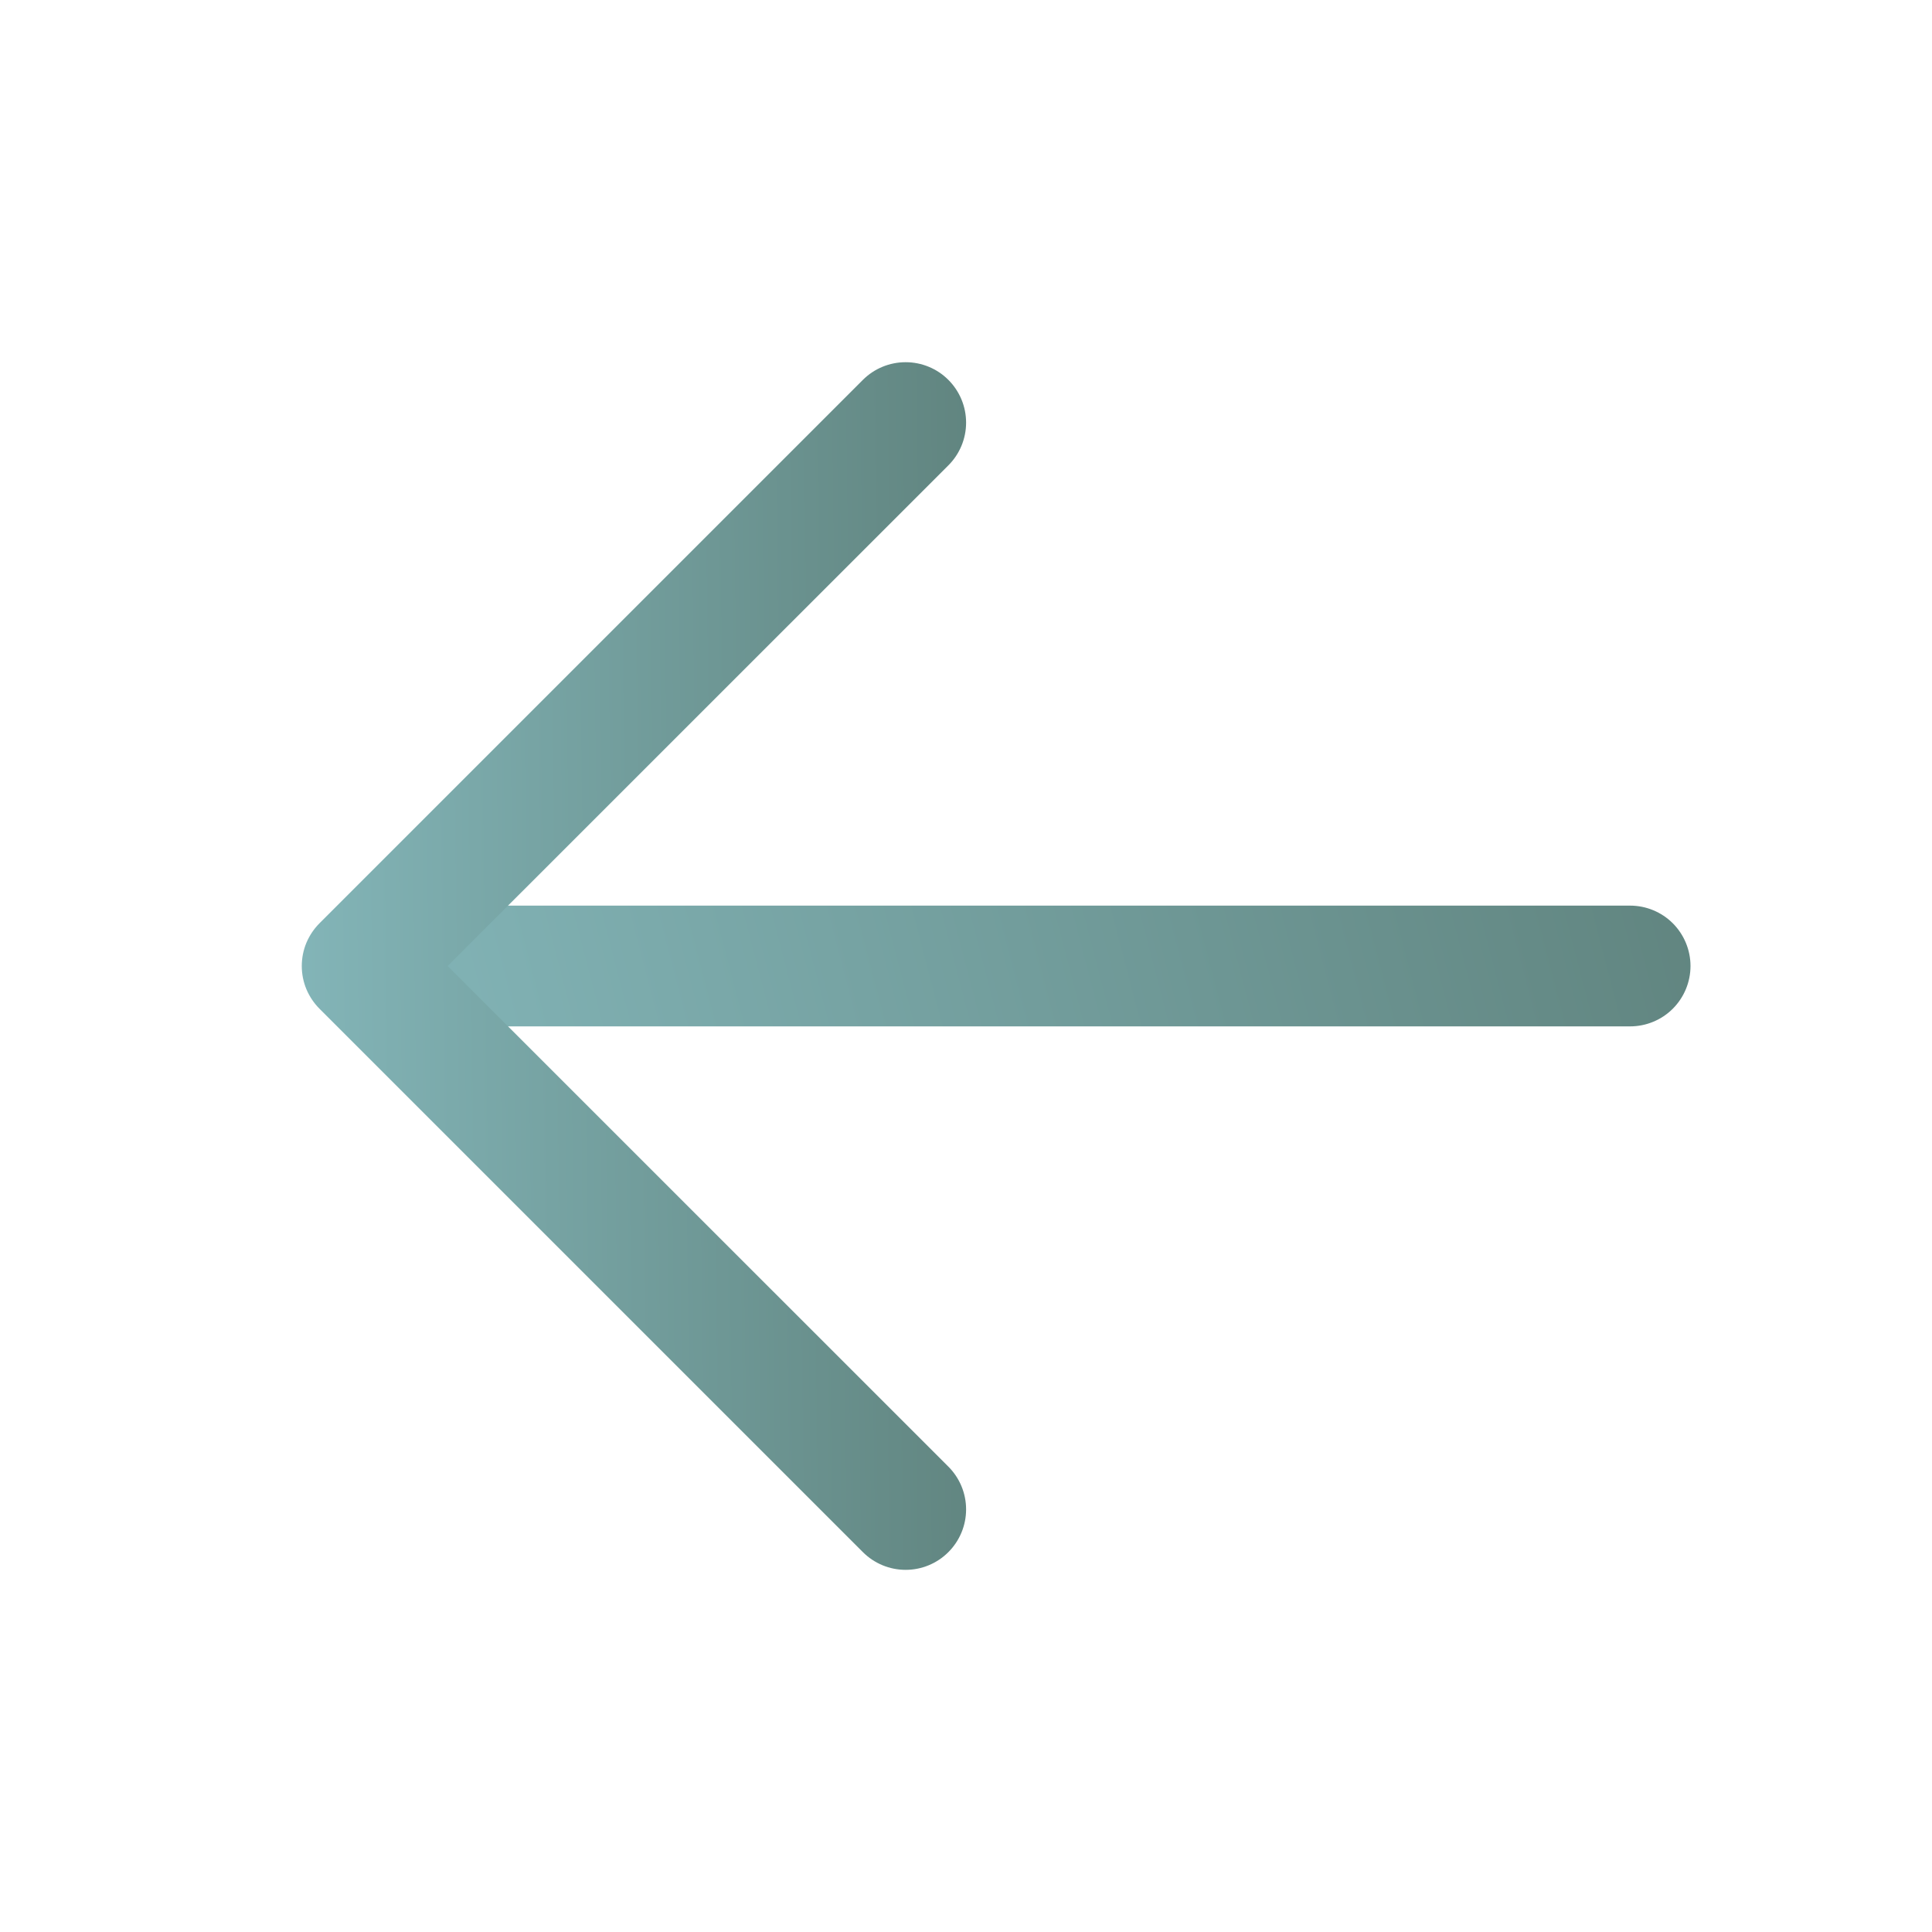
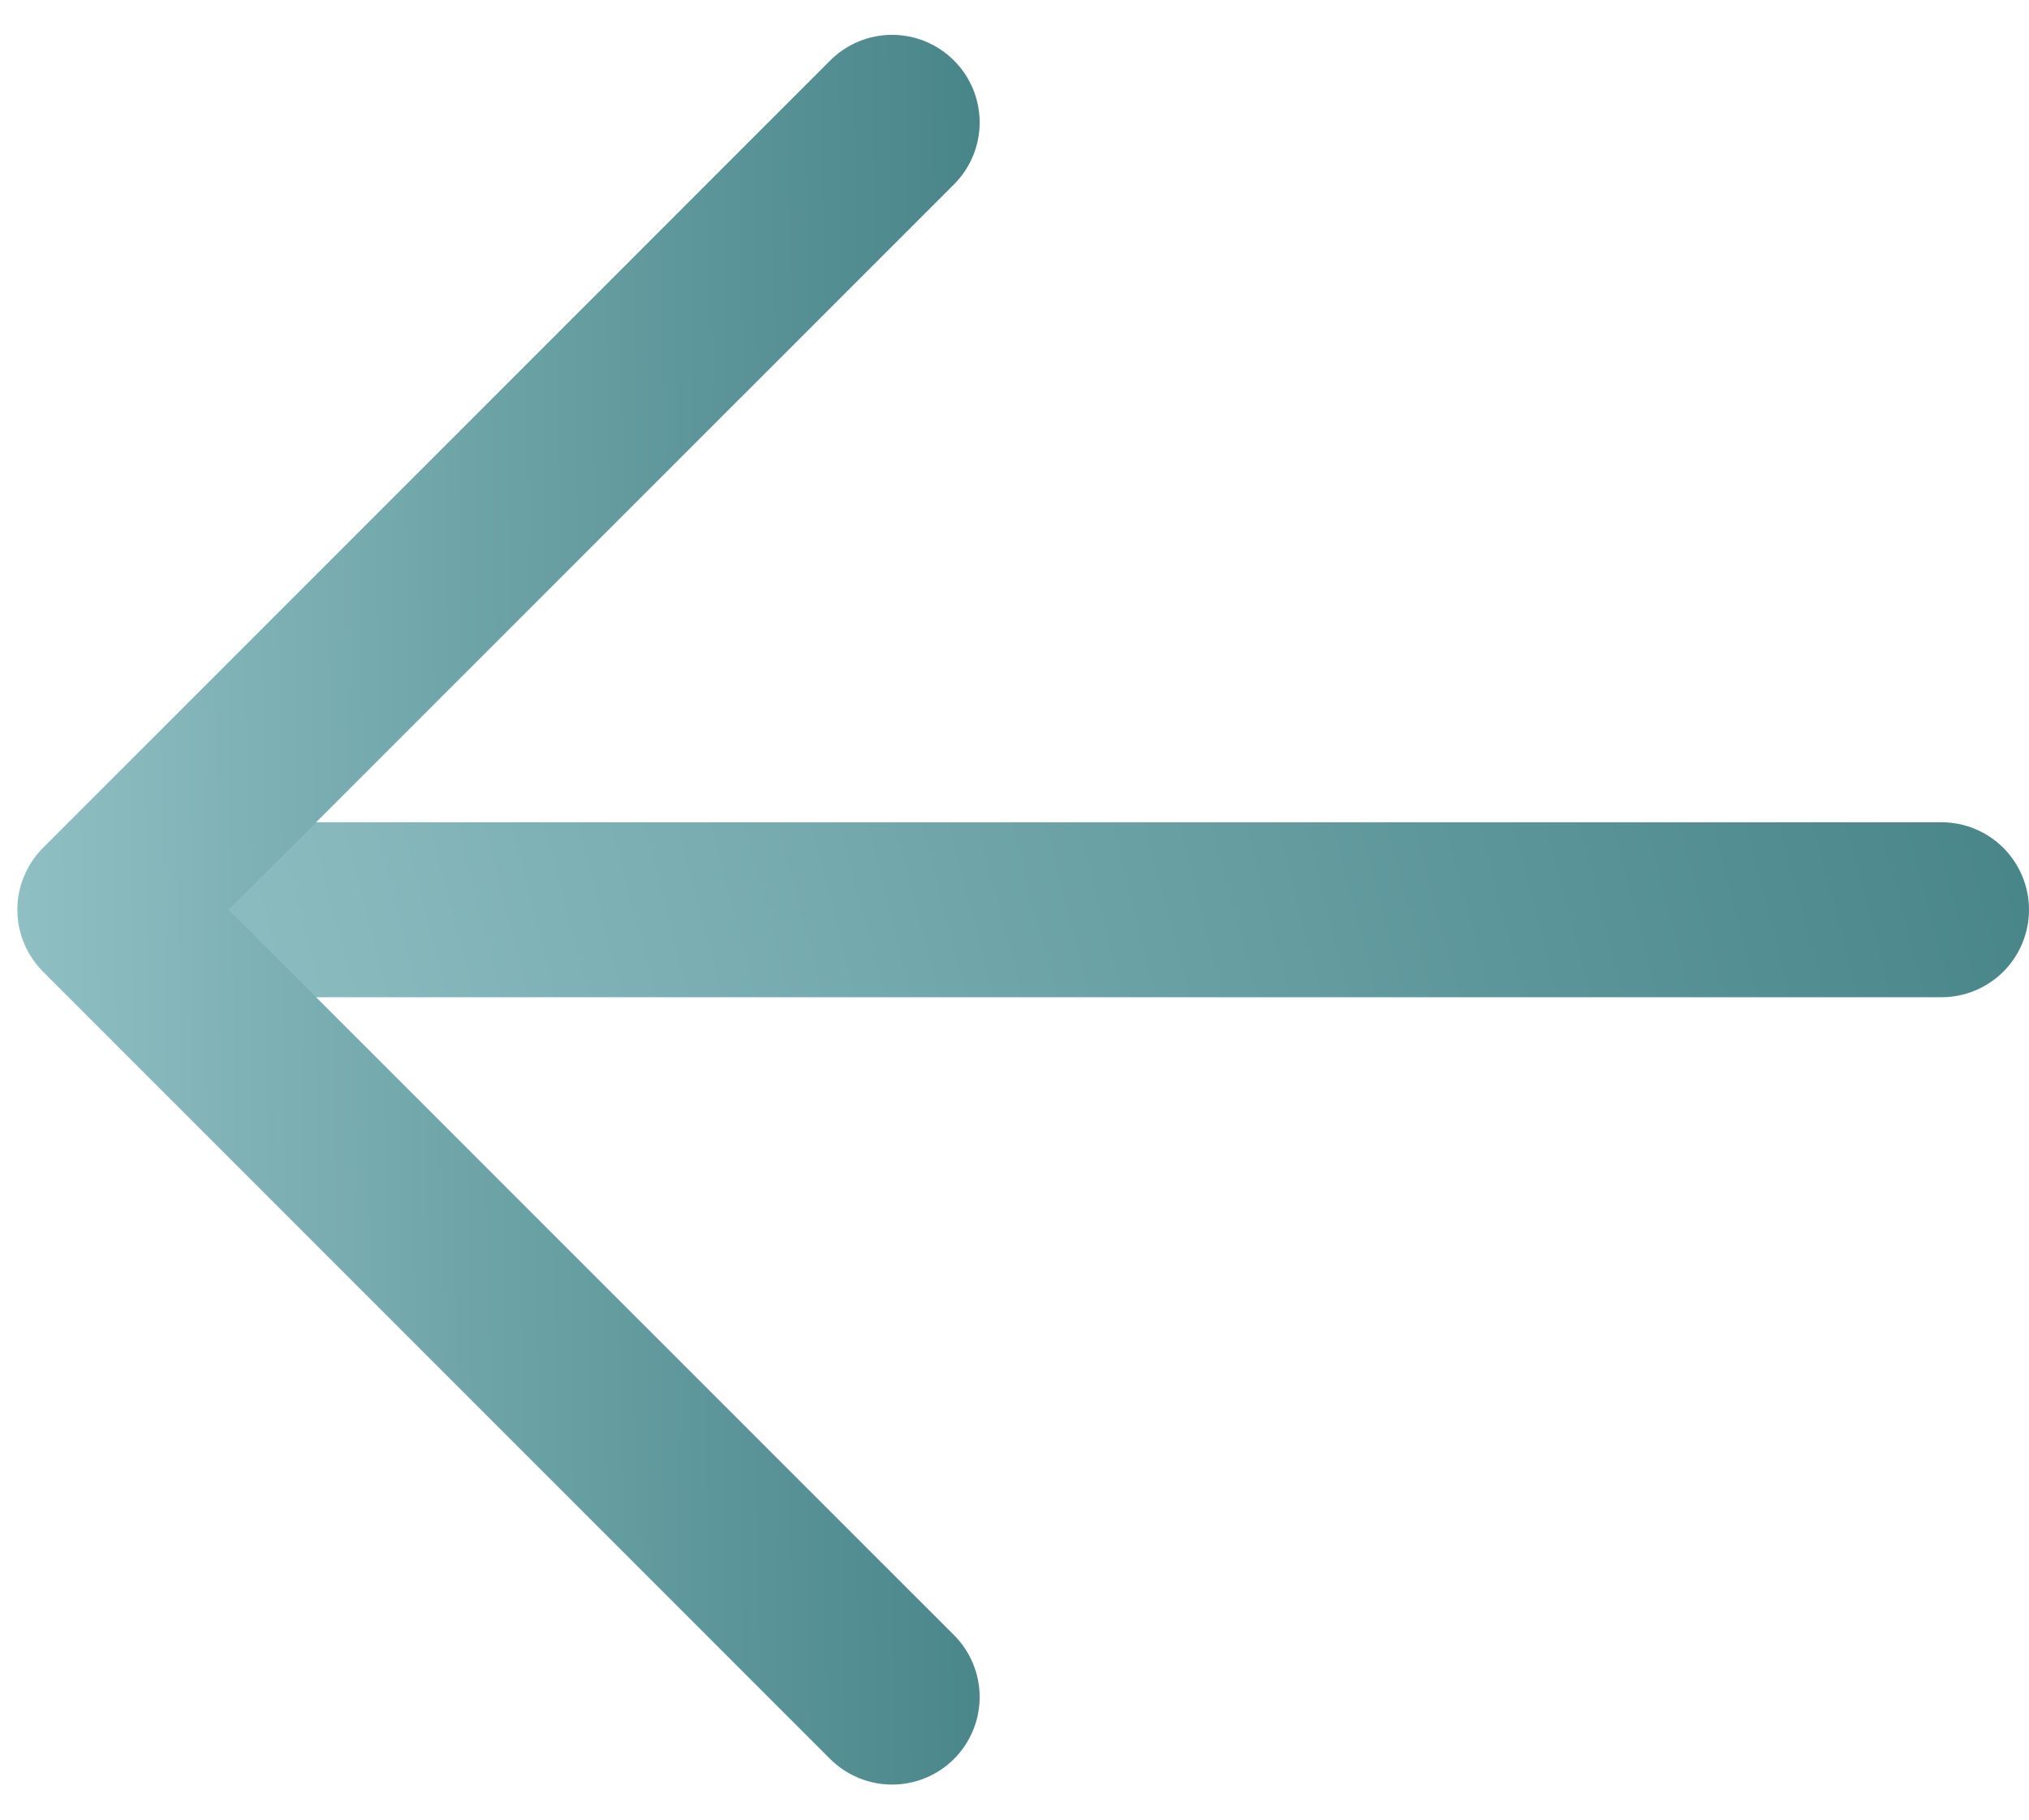
- <svg xmlns="http://www.w3.org/2000/svg" width="40" height="40" viewBox="0 0 40 40" fill="none">
-   <path d="M8.75 18.75H33.75C34.081 18.75 34.4 18.882 34.634 19.116C34.868 19.351 35 19.669 35 20C35 20.331 34.868 20.649 34.634 20.884C34.4 21.118 34.081 21.25 33.75 21.25H8.75C8.418 21.25 8.101 21.118 7.866 20.884C7.632 20.649 7.5 20.331 7.5 20C7.5 19.669 7.632 19.351 7.866 19.116C8.101 18.882 8.418 18.75 8.75 18.75Z" fill="url(#paint0_linear_260_496)" />
-   <path d="M9.268 20L19.635 30.365C19.87 30.6 20.002 30.918 20.002 31.25C20.002 31.582 19.87 31.9 19.635 32.135C19.401 32.37 19.082 32.502 18.75 32.502C18.418 32.502 18.1 32.37 17.865 32.135L6.615 20.885C6.499 20.769 6.407 20.631 6.343 20.479C6.28 20.327 6.248 20.165 6.248 20C6.248 19.836 6.28 19.673 6.343 19.521C6.407 19.369 6.499 19.231 6.615 19.115L17.865 7.865C18.1 7.63 18.418 7.499 18.75 7.499C19.082 7.499 19.401 7.63 19.635 7.865C19.87 8.1 20.002 8.418 20.002 8.75C20.002 9.082 19.87 9.4 19.635 9.635L9.268 20Z" fill="url(#paint1_linear_260_496)" />
+ <svg xmlns="http://www.w3.org/2000/svg" width="29" height="26" viewBox="0 0 29 26" fill="none">
+   <path d="M2.75 11.75H27.75C28.081 11.75 28.399 11.882 28.634 12.116C28.868 12.351 29 12.668 29 13C29 13.332 28.868 13.649 28.634 13.884C28.399 14.118 28.081 14.25 27.75 14.25H2.75C2.418 14.25 2.101 14.118 1.866 13.884C1.632 13.649 1.5 13.332 1.5 13C1.5 12.668 1.632 12.351 1.866 12.116C2.101 11.882 2.418 11.75 2.75 11.75Z" fill="url(#paint0_linear_1054_3053)" />
+   <path d="M3.268 13L13.635 23.365C13.87 23.599 14.002 23.918 14.002 24.25C14.002 24.582 13.87 24.9 13.635 25.135C13.401 25.369 13.082 25.501 12.75 25.501C12.418 25.501 12.1 25.369 11.865 25.135L0.615 13.885C0.499 13.768 0.407 13.631 0.344 13.479C0.28 13.327 0.248 13.164 0.248 13C0.248 12.835 0.28 12.672 0.344 12.521C0.407 12.369 0.499 12.231 0.615 12.115L11.865 0.865C12.1 0.63 12.418 0.498 12.75 0.498C13.082 0.498 13.401 0.63 13.635 0.865C13.87 1.099 14.002 1.418 14.002 1.75C14.002 2.082 13.87 2.4 13.635 2.635L3.268 13Z" fill="url(#paint1_linear_1054_3053)" />
  <defs>
-     <linearGradient id="paint0_linear_260_496" x1="7.5" y1="21.25" x2="33.864" y2="14.386" gradientUnits="userSpaceOnUse">
-       <stop stop-color="#83B5B8" />
-       <stop offset="1" stop-color="#618580" />
+     <linearGradient id="paint0_linear_1054_3053" x1="1.5" y1="14.25" x2="27.864" y2="7.386" gradientUnits="userSpaceOnUse">
+       <stop stop-color="#90C0C4" />
+       <stop offset="1" stop-color="#488589" />
    </linearGradient>
-     <linearGradient id="paint1_linear_260_496" x1="6.248" y1="32.502" x2="20.325" y2="32.318" gradientUnits="userSpaceOnUse">
-       <stop stop-color="#83B5B8" />
-       <stop offset="1" stop-color="#618580" />
+     <linearGradient id="paint1_linear_1054_3053" x1="0.248" y1="25.501" x2="14.325" y2="25.318" gradientUnits="userSpaceOnUse">
+       <stop stop-color="#90C0C4" />
+       <stop offset="1" stop-color="#488589" />
    </linearGradient>
  </defs>
</svg>
